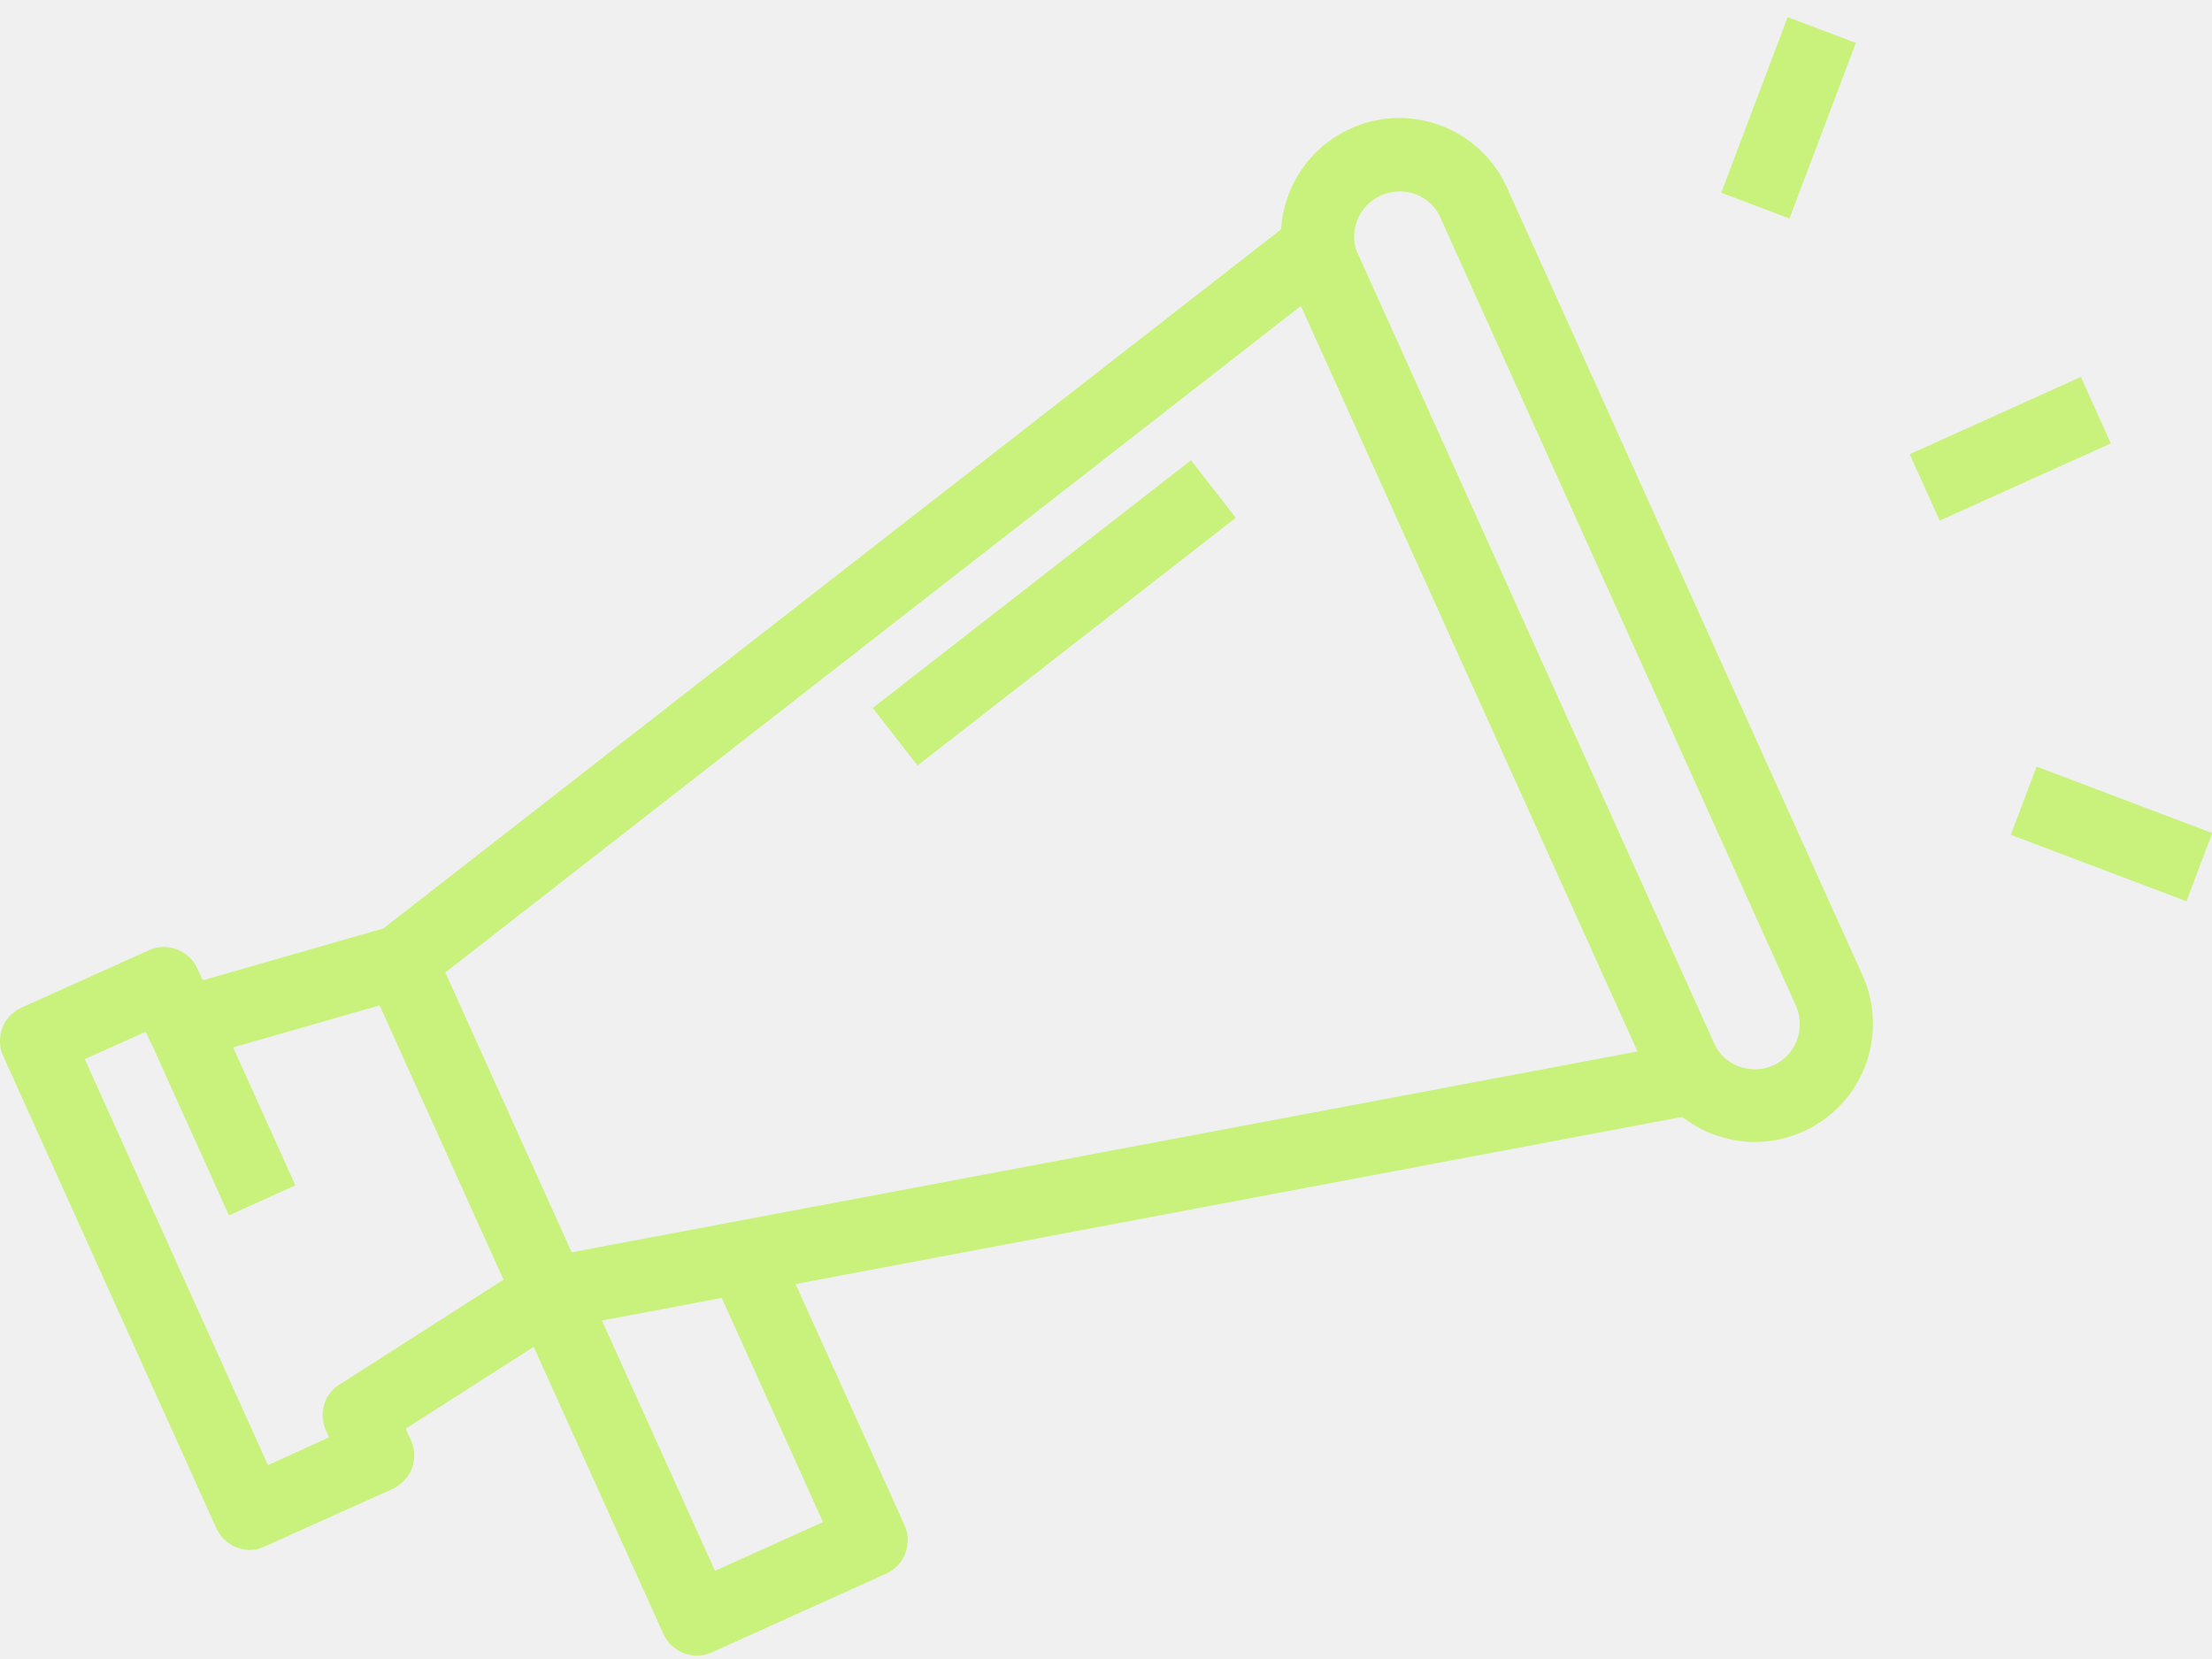
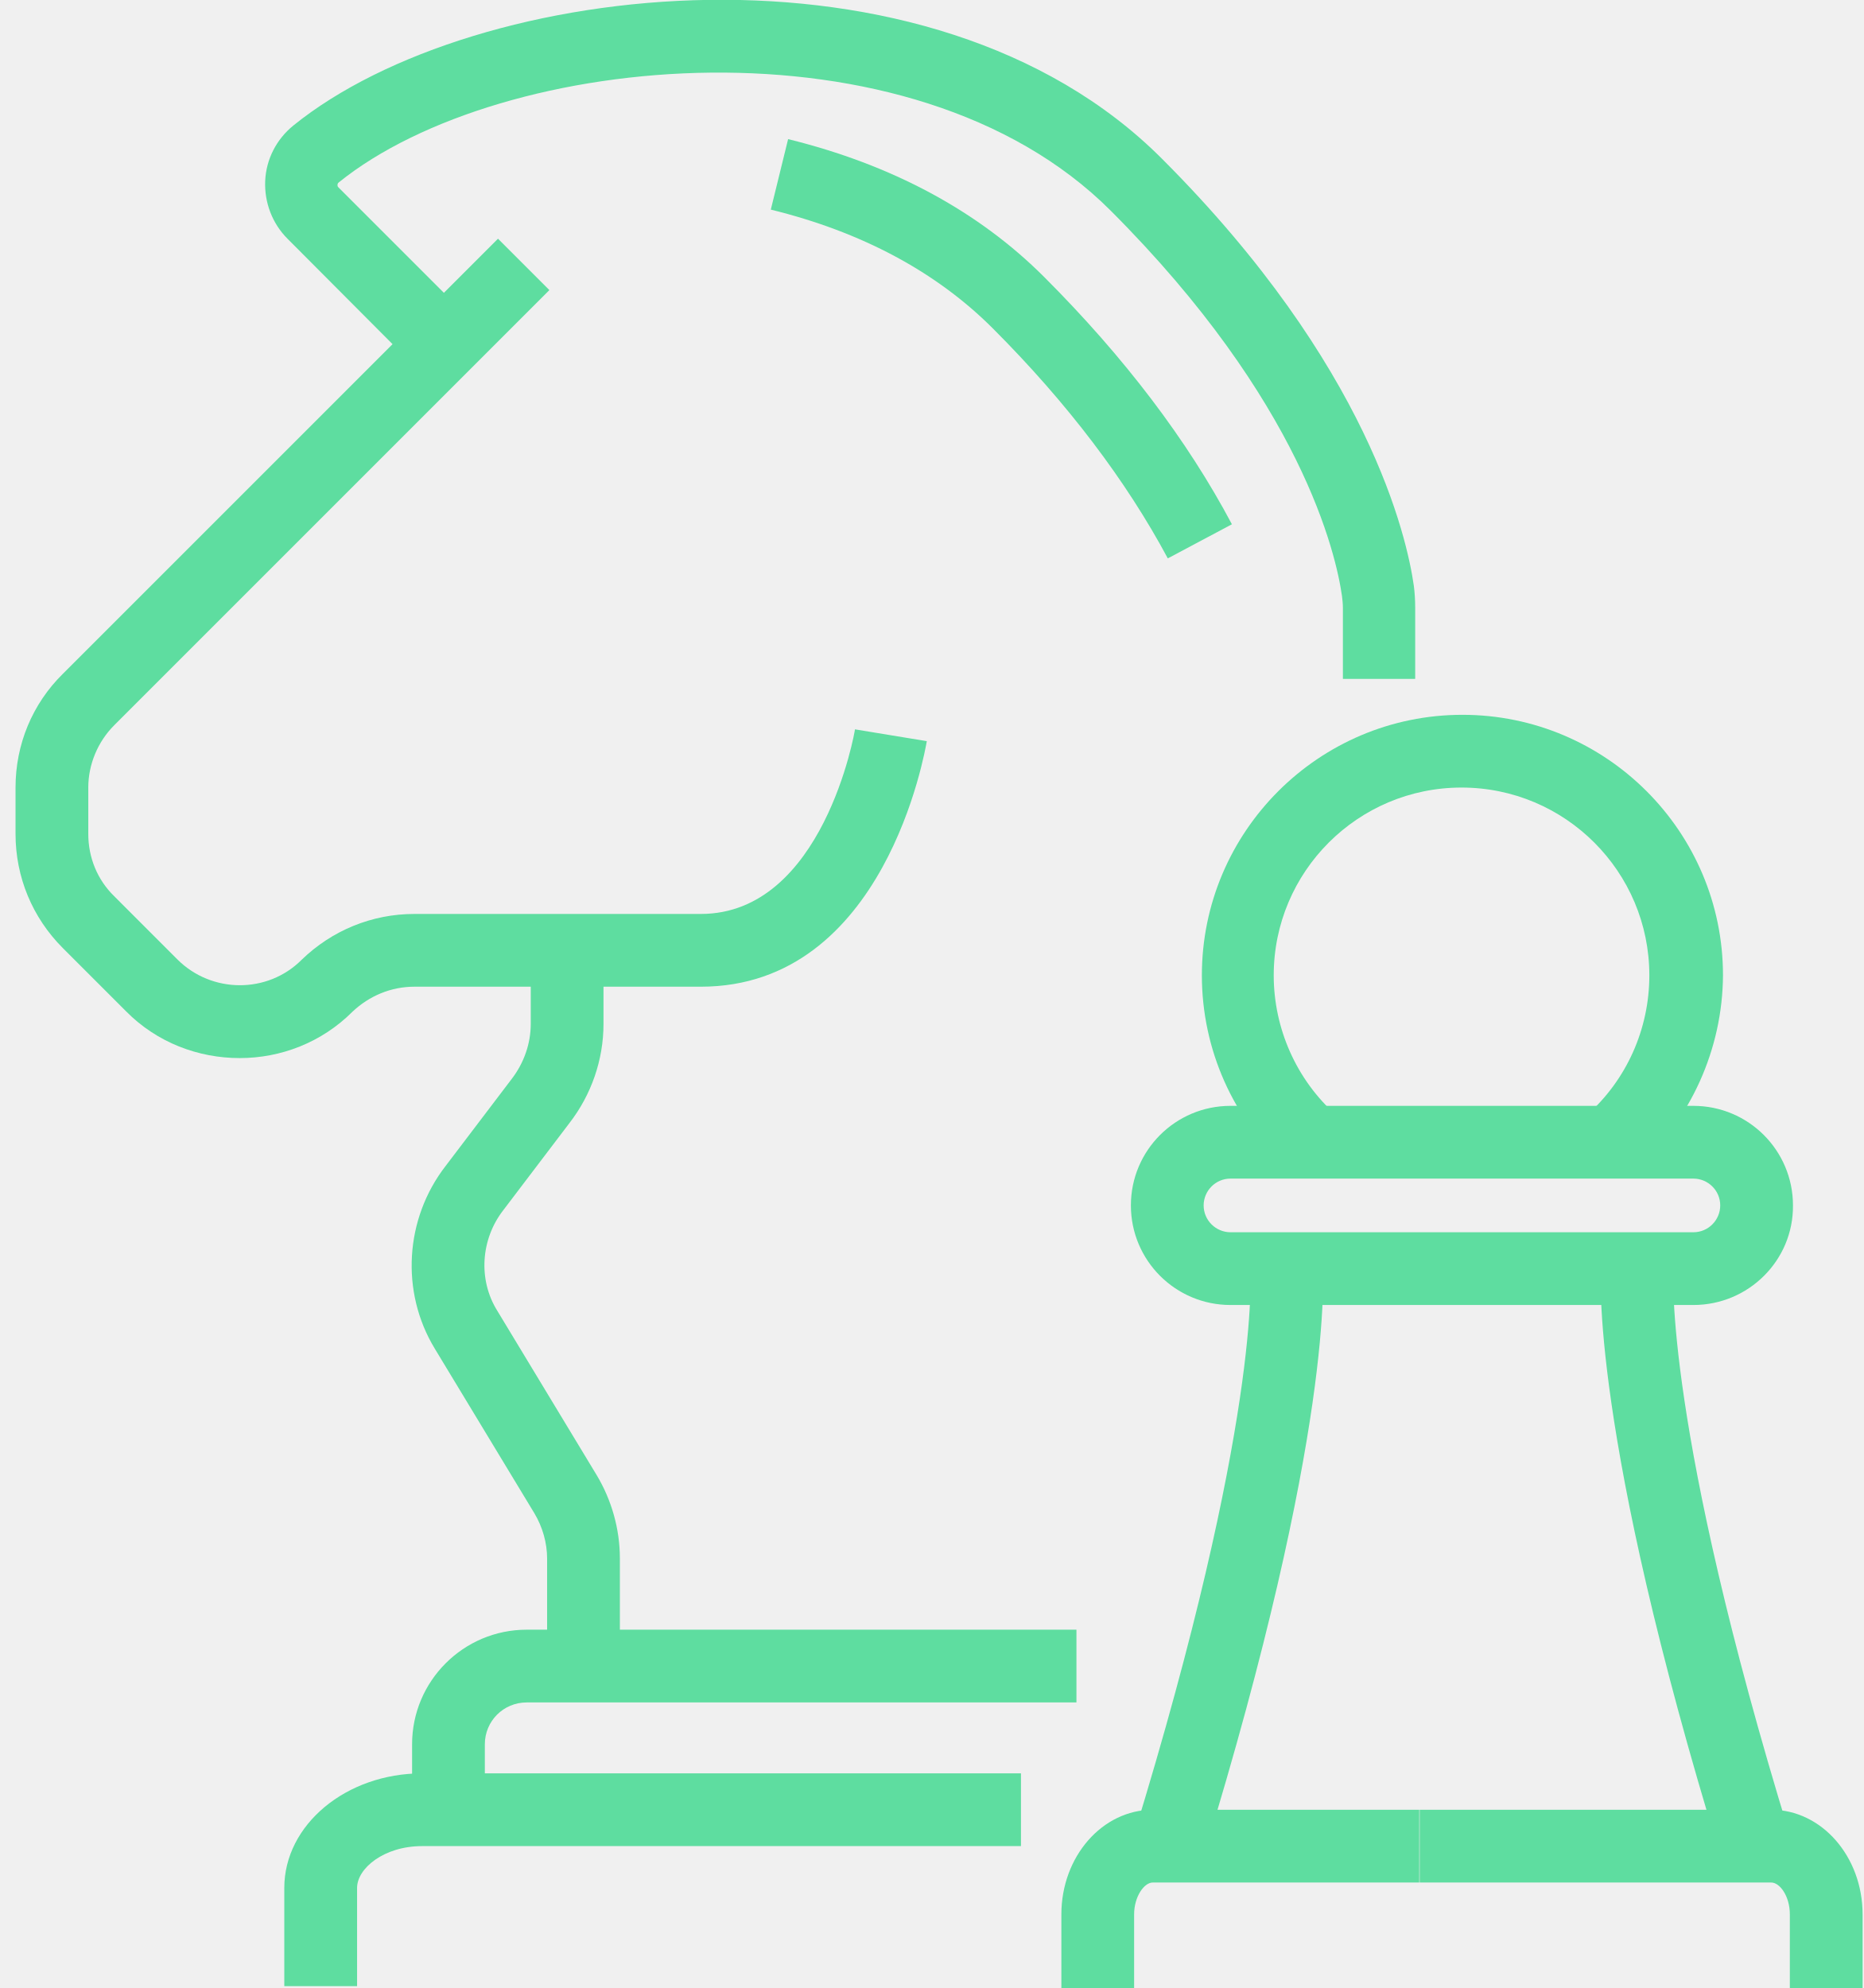
- <svg xmlns="http://www.w3.org/2000/svg" width="64" height="48" viewBox="0 0 64 48" fill="none">
-   <g clip-path="url(#clip0_7208_1222)">
-     <path d="M7.225 44.844C7.093 44.844 6.975 44.817 6.856 44.778C6.592 44.672 6.381 44.474 6.263 44.224L0.092 30.551C-0.027 30.301 -0.027 30.011 0.066 29.747C0.158 29.483 0.369 29.272 0.62 29.154L4.311 27.492C4.839 27.255 5.472 27.492 5.709 28.02L5.867 28.363L11.286 26.807C11.787 26.662 12.328 26.912 12.539 27.387L16.877 36.986C17.088 37.46 16.929 38.027 16.481 38.304L11.735 41.337L11.893 41.679C12.011 41.93 12.011 42.22 11.919 42.484C11.814 42.747 11.616 42.958 11.365 43.077L7.673 44.738C7.515 44.817 7.37 44.844 7.225 44.844ZM2.452 30.643L7.753 42.391L9.519 41.587L9.427 41.376C9.216 40.901 9.374 40.334 9.823 40.058L14.569 37.025L10.983 29.088L5.564 30.643C5.063 30.788 4.522 30.538 4.311 30.063L4.219 29.852L2.452 30.643Z" fill="#C8F27C" />
-     <path d="M15.294 38.607L10.284 27.492L38.474 5.539L50.406 31.988L15.294 38.607ZM12.882 28.138L16.534 36.234L47.387 30.419L37.643 8.848L12.882 28.138Z" fill="#C8F27C" />
-     <path d="M50.775 33.042C50.367 33.042 49.958 32.963 49.562 32.818C48.705 32.488 48.033 31.855 47.651 31.024L37.366 8.241C36.588 6.527 37.353 4.496 39.08 3.718C40.794 2.94 42.825 3.705 43.603 5.432L53.887 28.216C54.665 29.93 53.9 31.961 52.173 32.739C51.725 32.936 51.25 33.042 50.775 33.042ZM40.491 5.538C40.306 5.538 40.135 5.577 39.95 5.657C39.291 5.96 39.001 6.724 39.291 7.384L49.576 30.167C49.721 30.484 49.984 30.734 50.301 30.853C50.63 30.972 50.986 30.972 51.303 30.827C51.962 30.537 52.252 29.759 51.962 29.099L41.678 6.303C41.467 5.815 40.992 5.538 40.491 5.538Z" fill="#C8F27C" />
-     <path d="M6.242 29.189L4.319 30.057L6.624 35.164L8.547 34.297L6.242 29.189Z" fill="#C8F27C" />
-     <path d="M20.16 47.902C19.764 47.902 19.369 47.664 19.197 47.282L14.938 37.855L16.863 36.984L20.687 45.449L23.812 44.038L20.542 36.8L22.467 35.93L26.172 44.131C26.409 44.658 26.172 45.291 25.645 45.528L20.595 47.809C20.45 47.875 20.305 47.902 20.16 47.902Z" fill="#C8F27C" />
-     <path d="M34.459 13.316L25.251 20.484L26.547 22.149L35.755 14.981L34.459 13.316Z" fill="#C8F27C" />
-     <path d="M60.205 10.906L55.253 13.141L56.121 15.063L61.073 12.829L60.205 10.906Z" fill="#C8F27C" />
-     <path d="M51.723 0.495L49.801 5.576L51.774 6.323L53.696 1.242L51.723 0.495Z" fill="#C8F27C" />
-     <path d="M58.925 22.181L58.179 24.154L63.261 26.076L64.007 24.102L58.925 22.181Z" fill="#C8F27C" />
+ <svg xmlns="http://www.w3.org/2000/svg" width="60" height="64" viewBox="0 0 60 64" fill="none">
+   <g clip-path="url(#clip0_7336_7611)">
+     <path d="M19.955 53.621H17.613V50.181C17.613 49.669 17.466 49.157 17.203 48.717L13.997 43.418C12.885 41.588 13.031 39.231 14.348 37.533L16.471 34.737C16.866 34.225 17.086 33.596 17.086 32.966V30.609H19.428V32.966C19.428 34.123 19.033 35.25 18.33 36.157L16.207 38.953C15.476 39.89 15.388 41.193 16.003 42.188L19.208 47.488C19.692 48.293 19.955 49.23 19.955 50.167V53.621Z" fill="#5EDDA0" />
+     <path d="M7.717 34.063C6.385 34.063 5.053 33.566 4.057 32.556L2.022 30.521C1.042 29.54 0.5 28.237 0.5 26.846V25.353C0.5 23.963 1.042 22.66 2.022 21.694L16.032 7.685L17.686 9.339L3.677 23.348C3.15 23.875 2.842 24.607 2.842 25.353V26.846C2.842 27.608 3.135 28.325 3.677 28.852L5.711 30.887C6.809 31.985 8.61 31.999 9.708 30.901C10.688 29.95 11.977 29.423 13.338 29.423H22.56C26.498 29.423 27.523 23.538 27.523 23.48L29.836 23.86C29.777 24.182 28.489 31.765 22.56 31.765H13.338C12.591 31.765 11.889 32.058 11.347 32.57C10.352 33.566 9.034 34.063 7.717 34.063Z" fill="#5EDDA0" />
+     <path d="M45.573 21.855H43.231V19.572C43.231 19.44 43.216 19.308 43.202 19.191C43.011 17.844 41.913 12.94 35.751 6.777C29.339 0.366 16.135 1.654 10.909 5.87C10.865 5.899 10.865 5.943 10.865 5.958C10.865 6.002 10.88 6.016 10.894 6.031L15.11 10.247L13.456 11.901L9.255 7.685C8.772 7.202 8.508 6.529 8.537 5.826C8.567 5.123 8.903 4.479 9.445 4.04C15.286 -0.688 29.939 -2.372 37.405 5.109C44.08 11.784 45.295 17.317 45.514 18.854C45.544 19.088 45.558 19.323 45.558 19.557V21.855H45.573Z" fill="#5EDDA0" />
+     <path d="M37.594 17.976C36.262 15.488 34.373 12.985 31.958 10.569C30.143 8.754 27.742 7.466 24.814 6.748L25.371 4.479C28.708 5.299 31.49 6.792 33.612 8.915C36.189 11.491 38.223 14.17 39.658 16.878L37.594 17.976Z" fill="#5EDDA0" />
+     <path d="M15.608 58.262H13.266V56.154C13.266 54.119 14.92 52.465 16.955 52.465H34.653V54.807H16.955C16.208 54.807 15.608 55.407 15.608 56.154V58.262Z" fill="#5EDDA0" />
+     <path d="M11.495 63.941H9.152V60.779C9.152 58.744 11.143 57.09 13.588 57.09H32.867V59.432H13.588C12.358 59.432 11.495 60.149 11.495 60.779V63.941Z" fill="#5EDDA0" />
+     <path d="M55.393 59.784C51.162 46.009 51.528 40.959 51.543 40.754L53.871 40.944L52.7 40.842L53.871 40.93C53.871 40.974 53.563 45.877 57.618 59.081L55.393 59.784Z" fill="#5EDDA0" />
+     <path d="M59.961 64H57.619V61.629C57.619 61.043 57.297 60.604 57.019 60.604H45.703V58.262H57.019C58.644 58.262 59.961 59.77 59.961 61.629V64Z" fill="#5EDDA0" />
+     <path d="M38.736 59.784L36.496 59.096C40.595 45.746 40.258 40.988 40.244 40.944L42.571 40.754C42.6 40.959 42.966 46.009 38.736 59.784Z" fill="#5EDDA0" />
+     <path d="M36.51 64H34.168V61.629C34.168 59.77 35.485 58.262 37.11 58.262H45.689V60.604H37.11C36.832 60.604 36.51 61.058 36.51 61.629V64Z" fill="#5EDDA0" />
+     <path d="M54.514 42.012H39.612C37.841 42.012 36.406 40.578 36.406 38.806C36.406 37.035 37.841 35.601 39.612 35.601H54.514C56.285 35.601 57.72 37.035 57.72 38.806C57.735 40.578 56.285 42.012 54.514 42.012ZM39.612 37.943C39.129 37.943 38.748 38.338 38.748 38.806C38.748 39.289 39.144 39.67 39.612 39.67H54.514C54.997 39.67 55.378 39.275 55.378 38.806C55.378 38.323 54.983 37.943 54.514 37.943H39.612Z" fill="#5EDDA0" />
+     <path d="M52.642 37.65L51.076 35.908C52.364 34.767 53.096 33.127 53.096 31.4C53.096 28.062 50.388 25.354 47.05 25.354C43.712 25.354 41.004 28.062 41.004 31.4C41.004 33.112 41.736 34.767 43.024 35.908L41.487 37.65C39.702 36.055 38.691 33.786 38.691 31.4C38.691 26.774 42.453 23.012 47.079 23.012C51.705 23.012 55.467 26.774 55.467 31.4C55.453 33.771 54.428 36.055 52.642 37.65Z" fill="#5EDDA0" />
  </g>
  <defs>
-     <clipPath id="clip0_7208_1222">
-       <rect width="64" height="47.4" fill="white" transform="translate(0 0.5)" />
+     <clipPath id="clip0_7336_7611">
+       <rect width="59.462" height="64" fill="white" transform="translate(0.5)" />
    </clipPath>
  </defs>
</svg>
